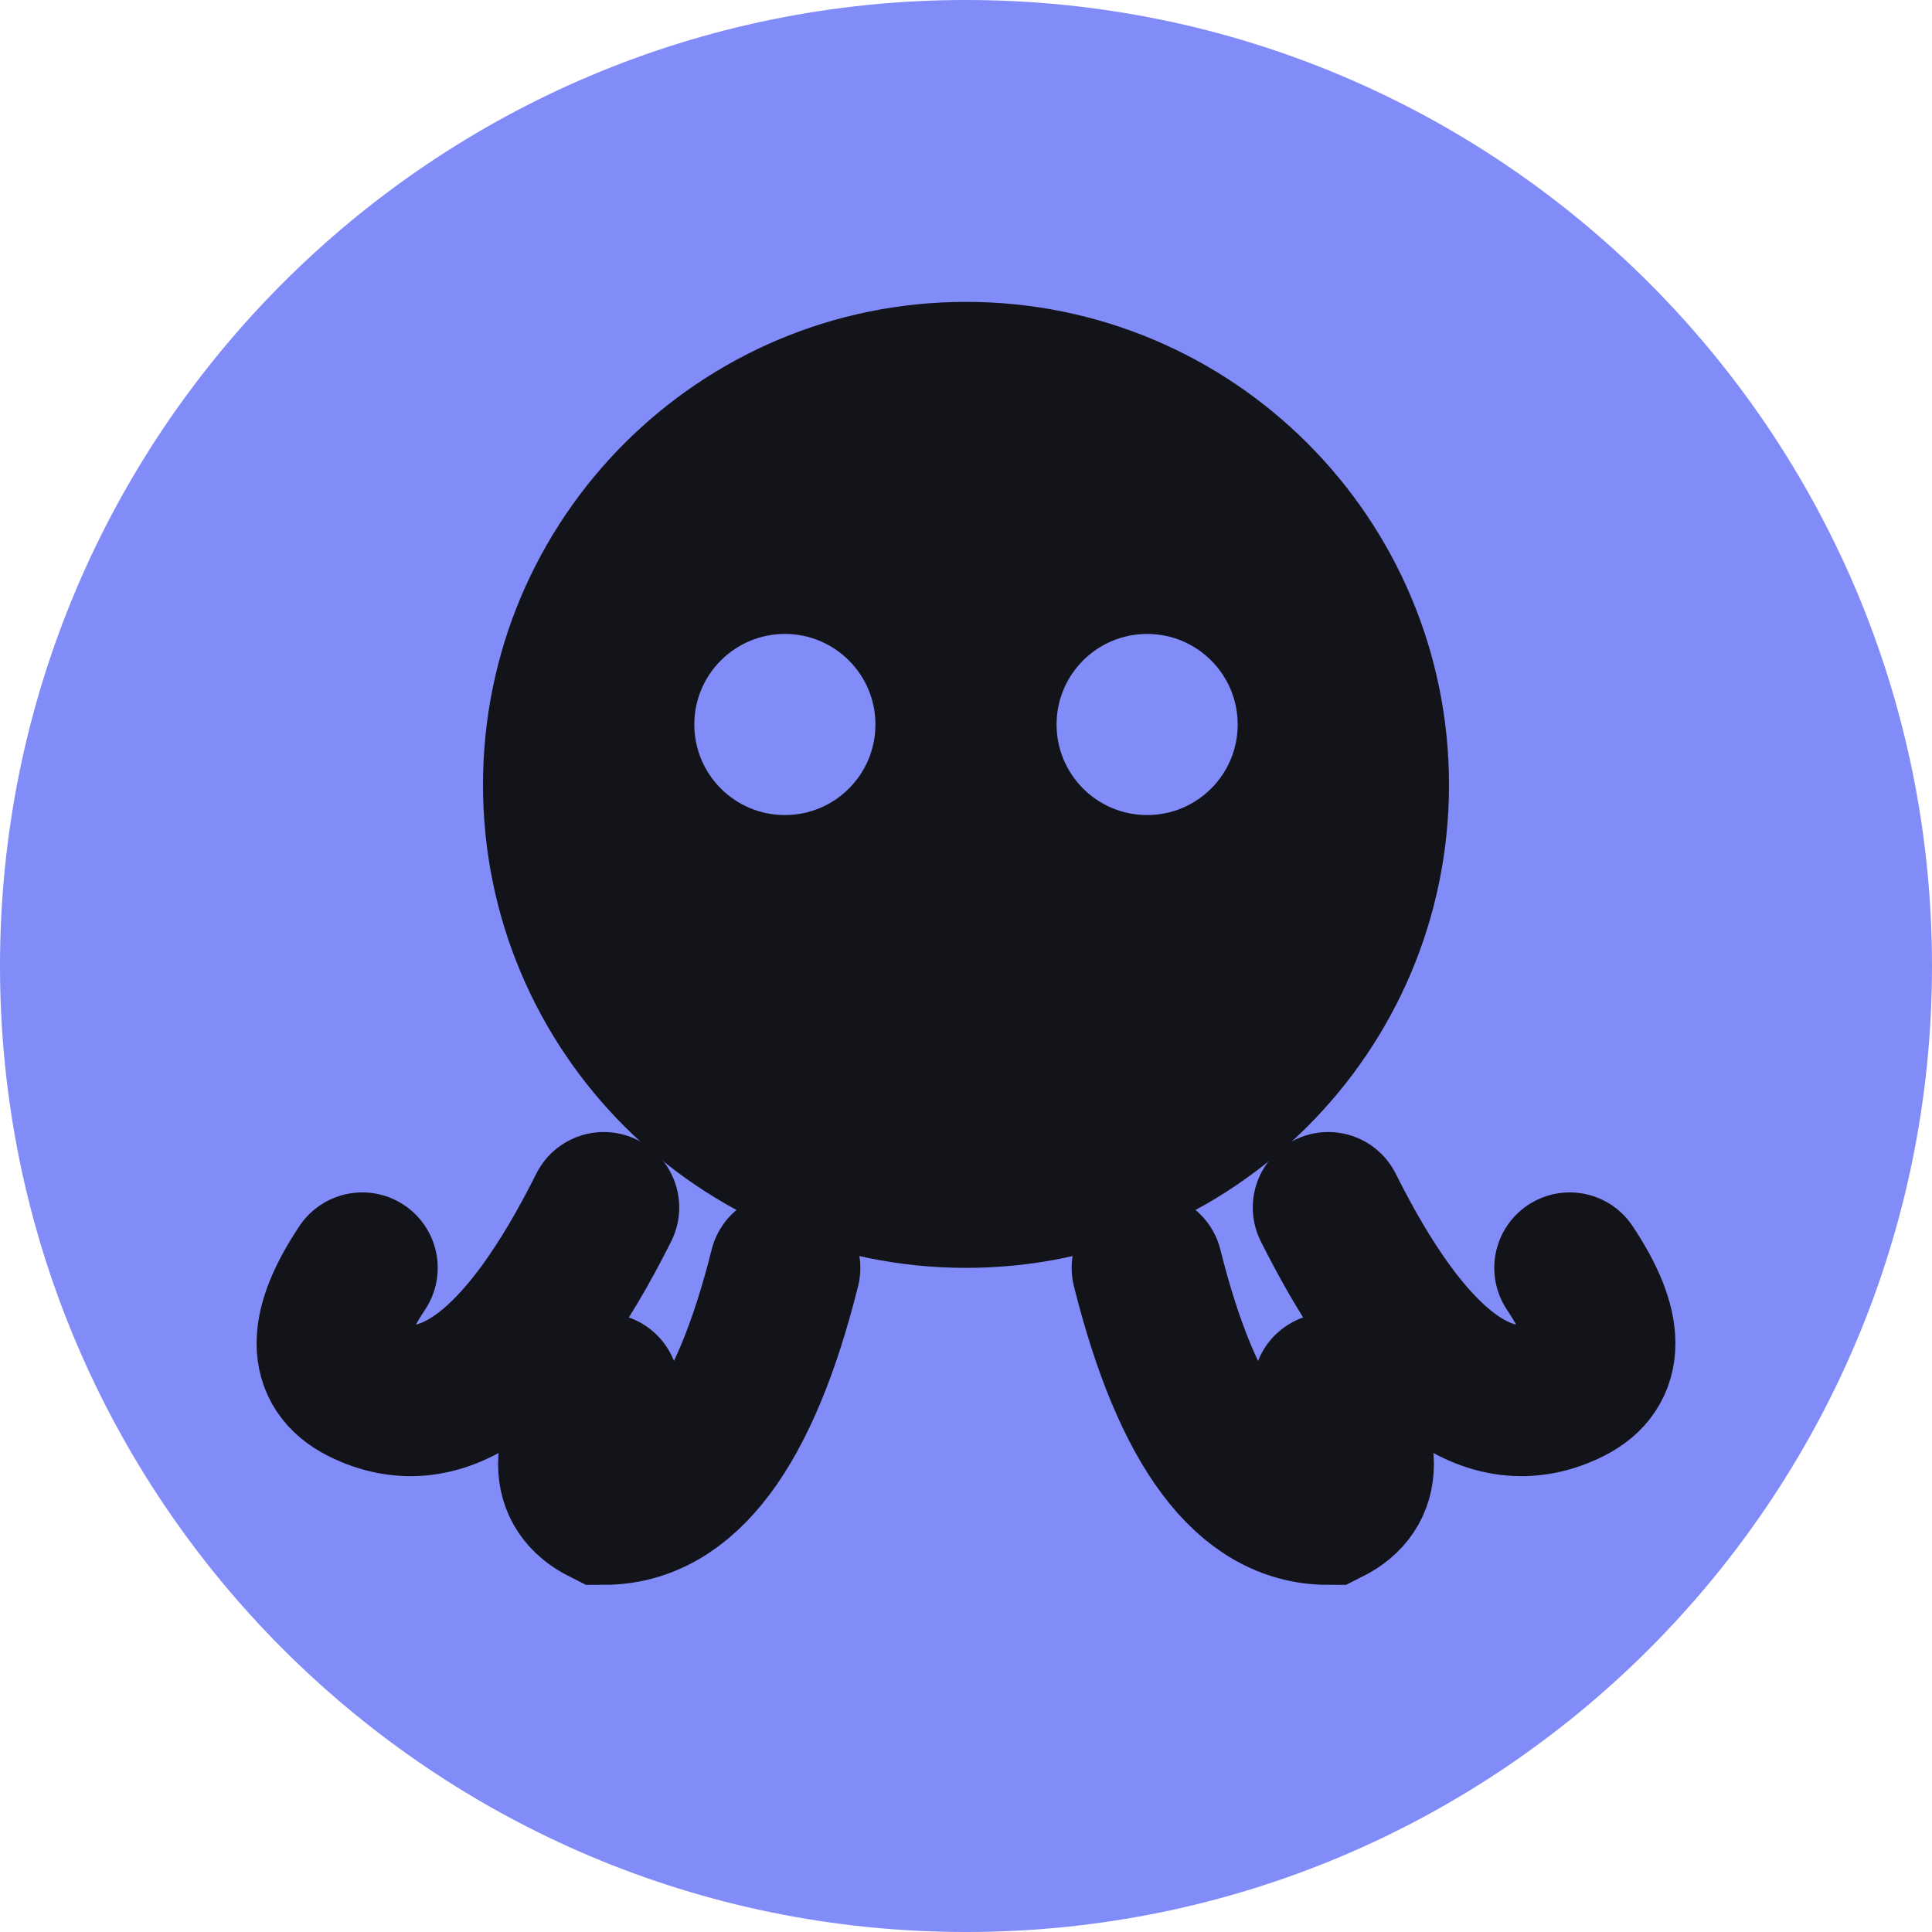
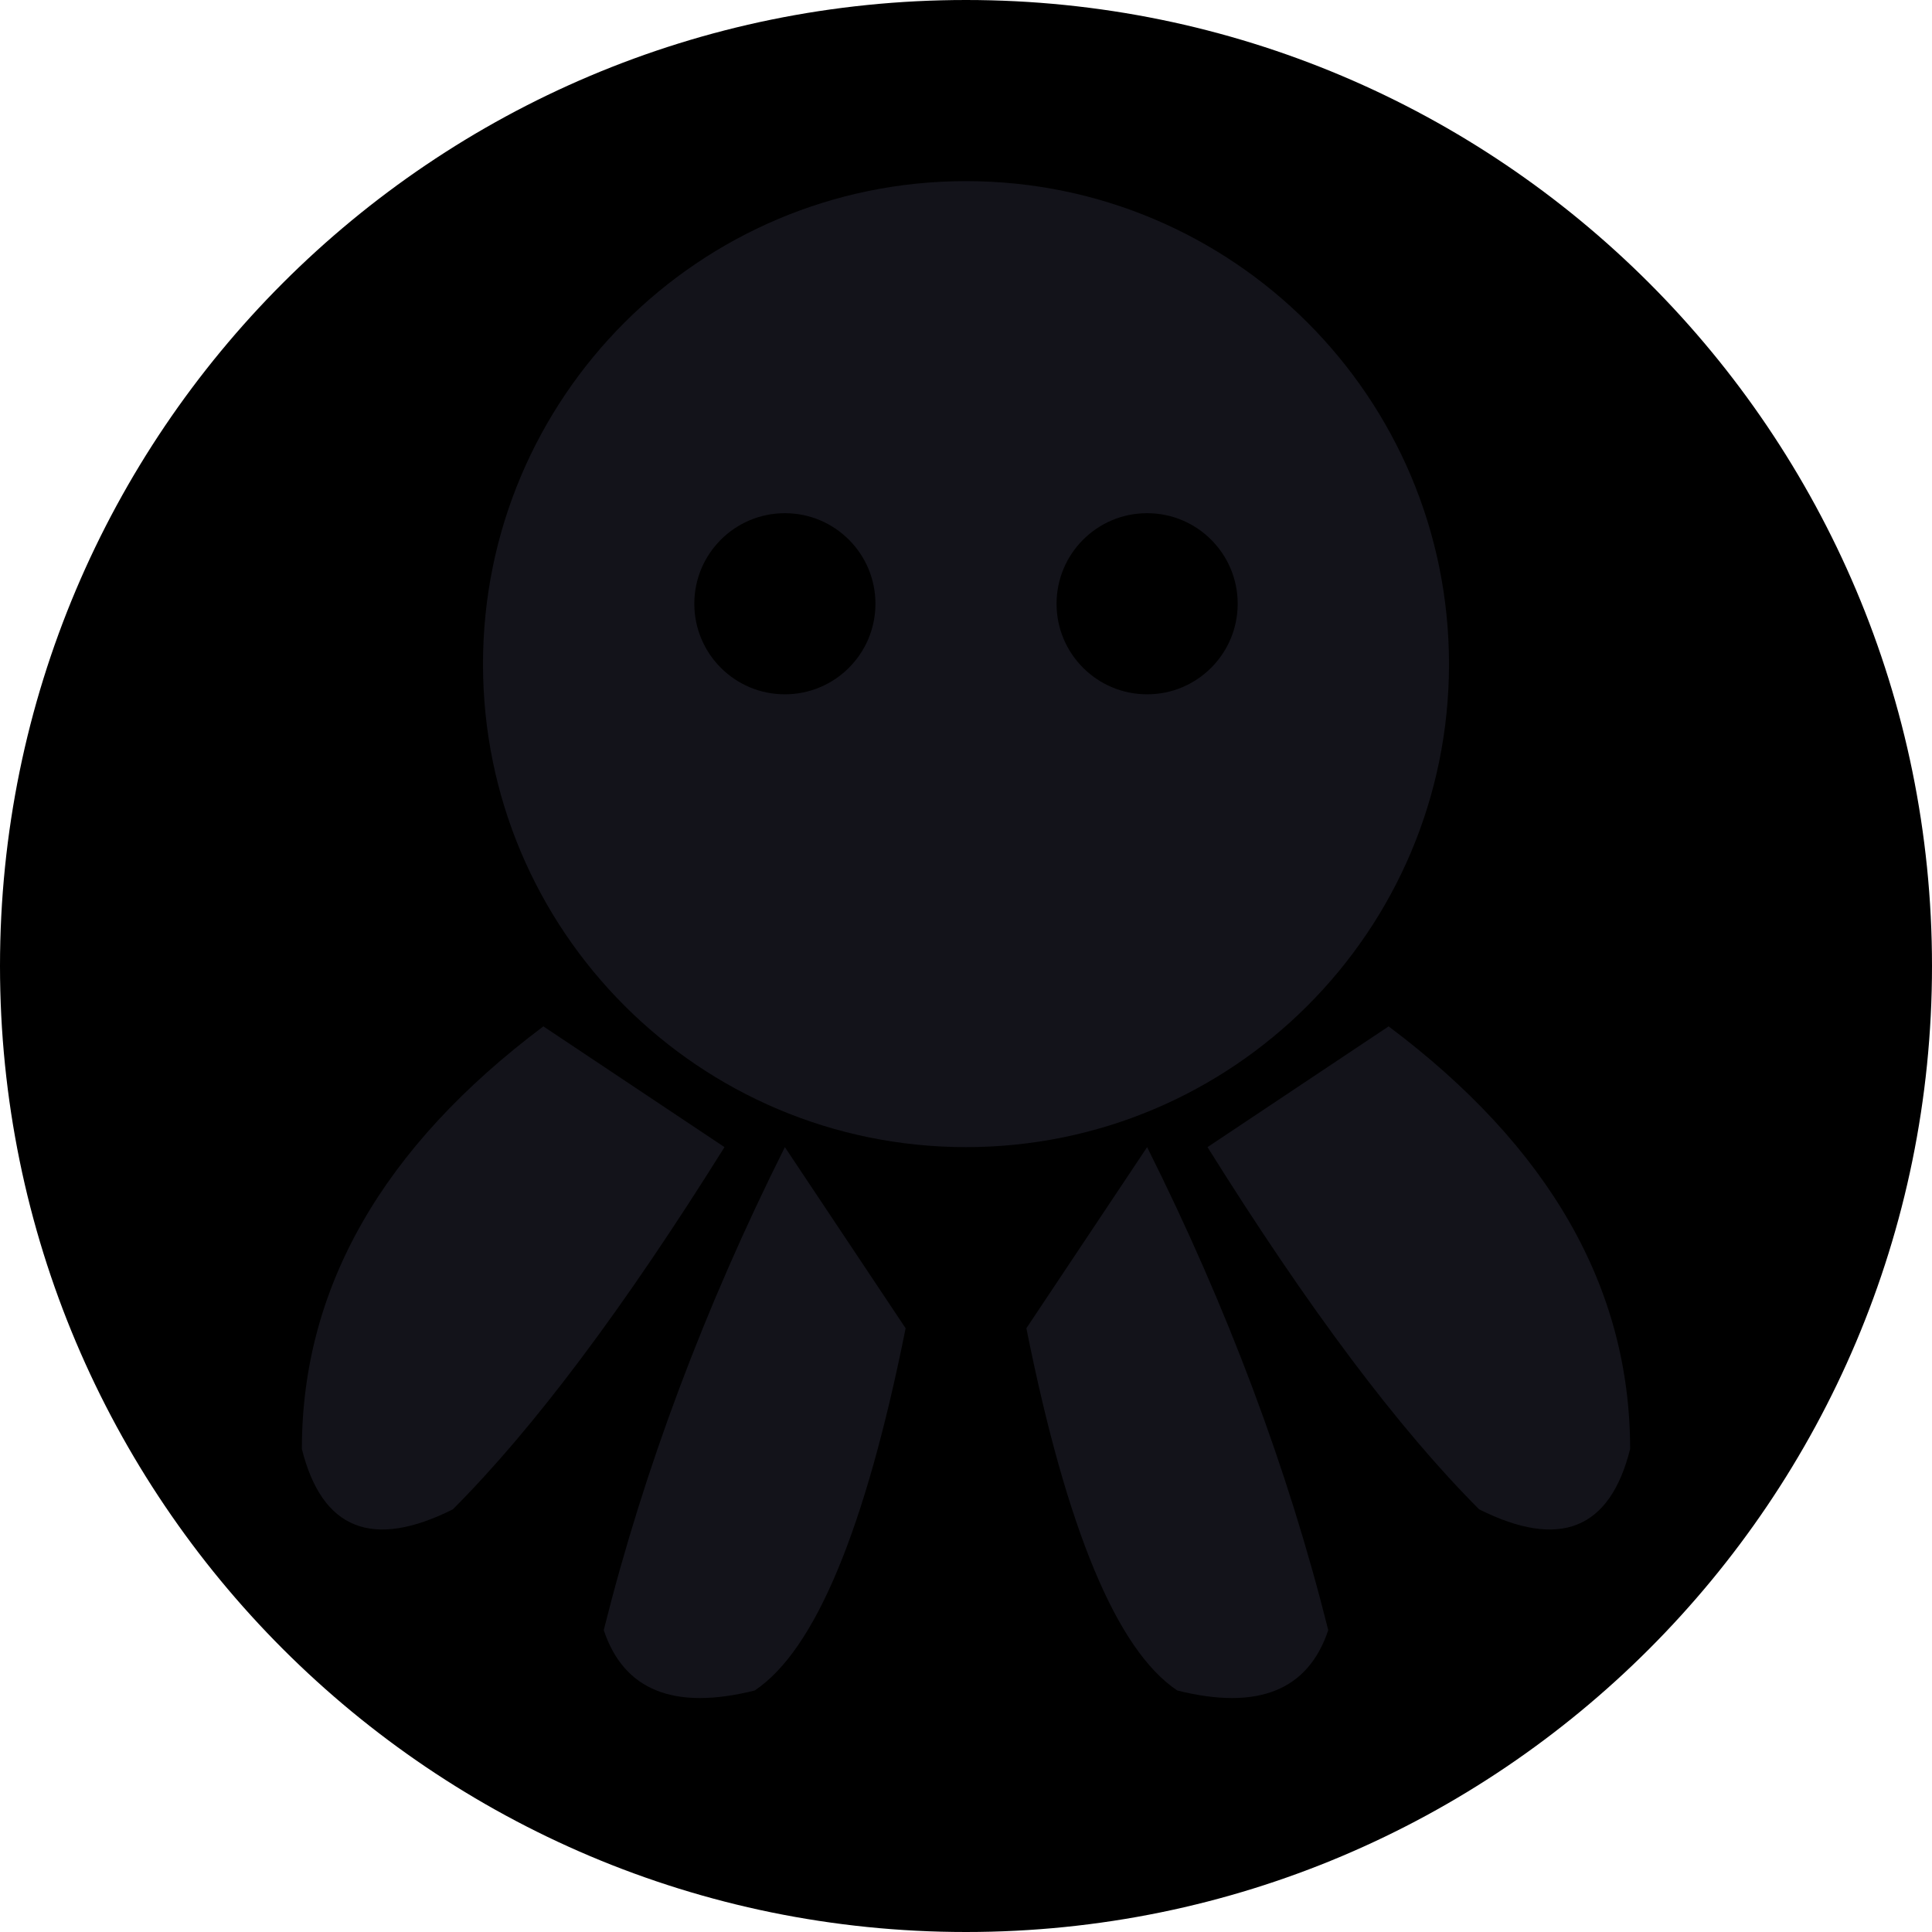
<svg xmlns="http://www.w3.org/2000/svg" viewBox="0 0 32 32">
-   <circle cx="16" cy="16" r="16" fill="#818cf8" />
-   <circle cx="16" cy="13" r="8" fill="#13131a" />
-   <circle cx="13" cy="12" r="1.5" fill="#818cf8" />
-   <circle cx="19" cy="12" r="1.5" fill="#818cf8" />
-   <path d="M10 20 Q8 24 6 23 Q5 22.5 6 21" fill="none" stroke="#13131a" stroke-width="2.5" stroke-linecap="round" />
-   <path d="M13 21 Q12 25 10 25 Q9 24.5 10 23" fill="none" stroke="#13131a" stroke-width="2.5" stroke-linecap="round" />
-   <path d="M19 21 Q20 25 22 25 Q23 24.5 22 23" fill="none" stroke="#13131a" stroke-width="2.5" stroke-linecap="round" />
-   <path d="M22 20 Q24 24 26 23 Q27 22.5 26 21" fill="none" stroke="#13131a" stroke-width="2.5" stroke-linecap="round" />
+   <circle cx="16" cy="16" r="16" fill="oklch(0.7 0.16 265)" />
+   <circle cx="16" cy="11" r="8" fill="#13131a" />
+   <circle cx="13" cy="10" r="1.5" fill="oklch(0.7 0.16 265)" />
+   <circle cx="19" cy="10" r="1.5" fill="oklch(0.7 0.16 265)" />
+   <path d="M9 17 Q5 20 5 24 Q5.5 26 7.5 25 Q9.5 23 12 19 Z" fill="#13131a" />
+   <path d="M13 19 Q11 23 10 27 Q10.5 28.5 12.5 28 Q14 27 15 22 Z" fill="#13131a" />
+   <path d="M19 19 Q21 23 22 27 Q21.5 28.5 19.5 28 Q18 27 17 22 Z" fill="#13131a" />
+   <path d="M23 17 Q27 20 27 24 Q26.5 26 24.5 25 Q22.5 23 20 19 Z" fill="#13131a" />
</svg>
